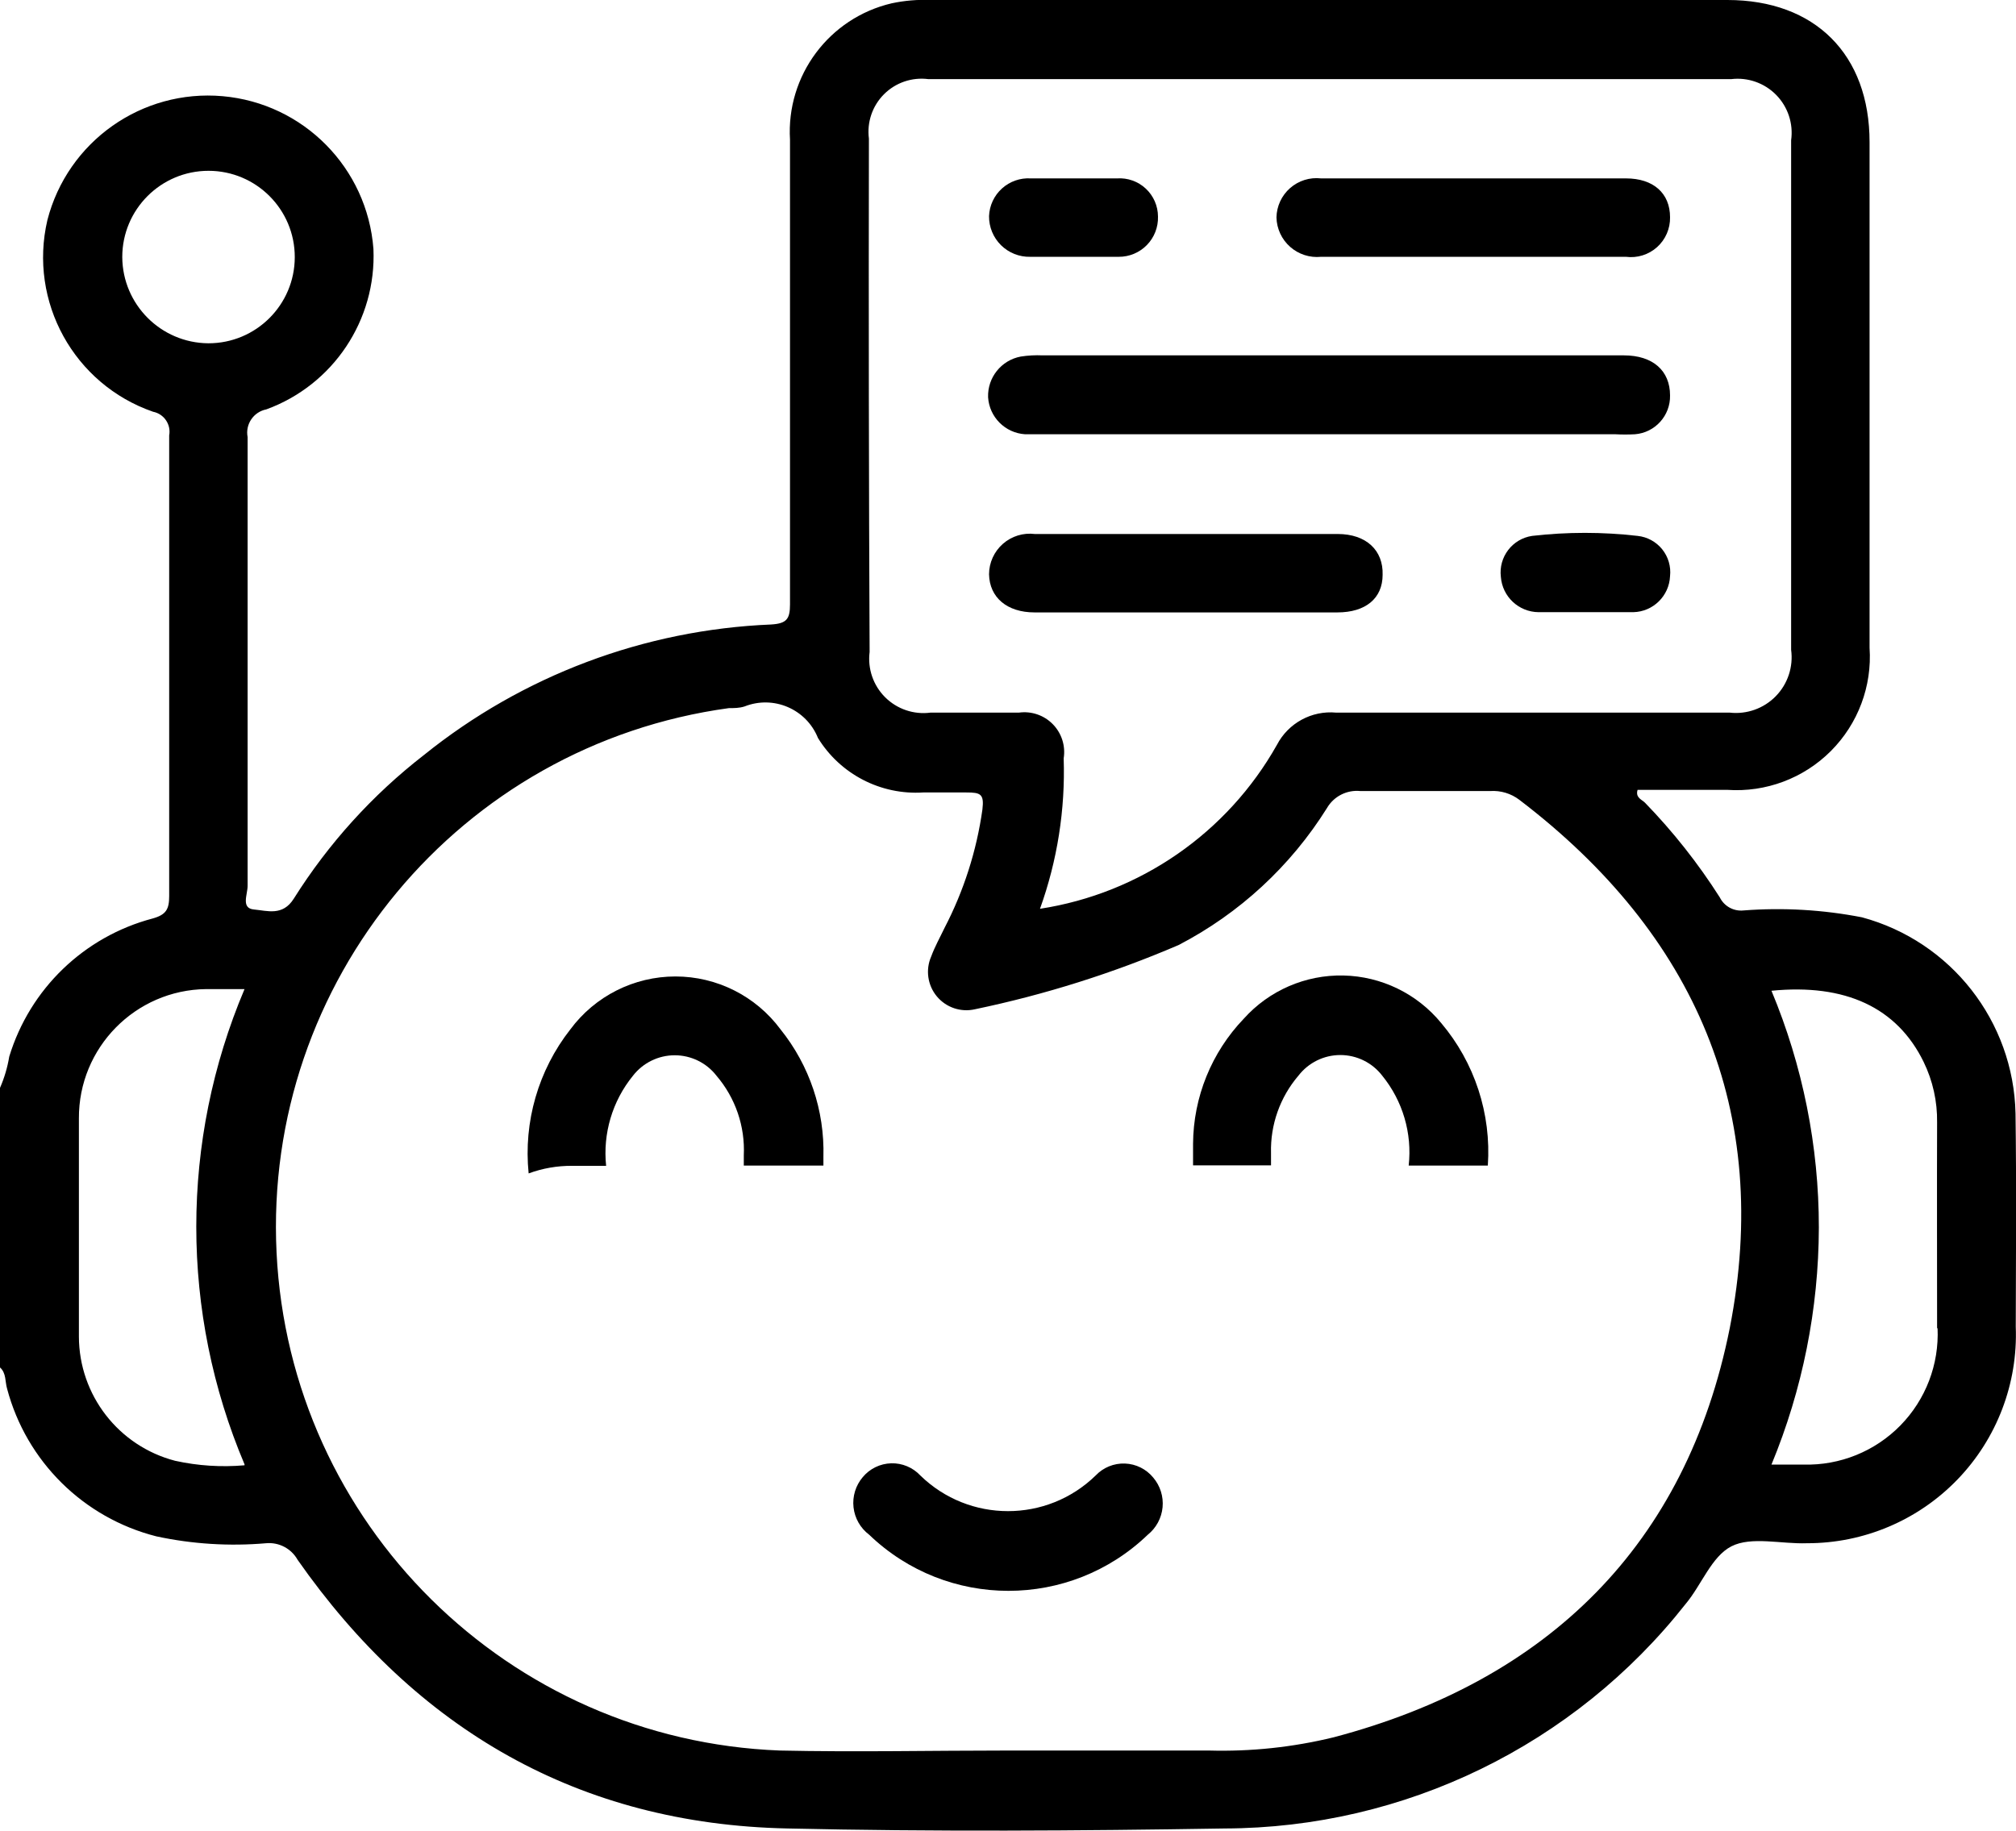
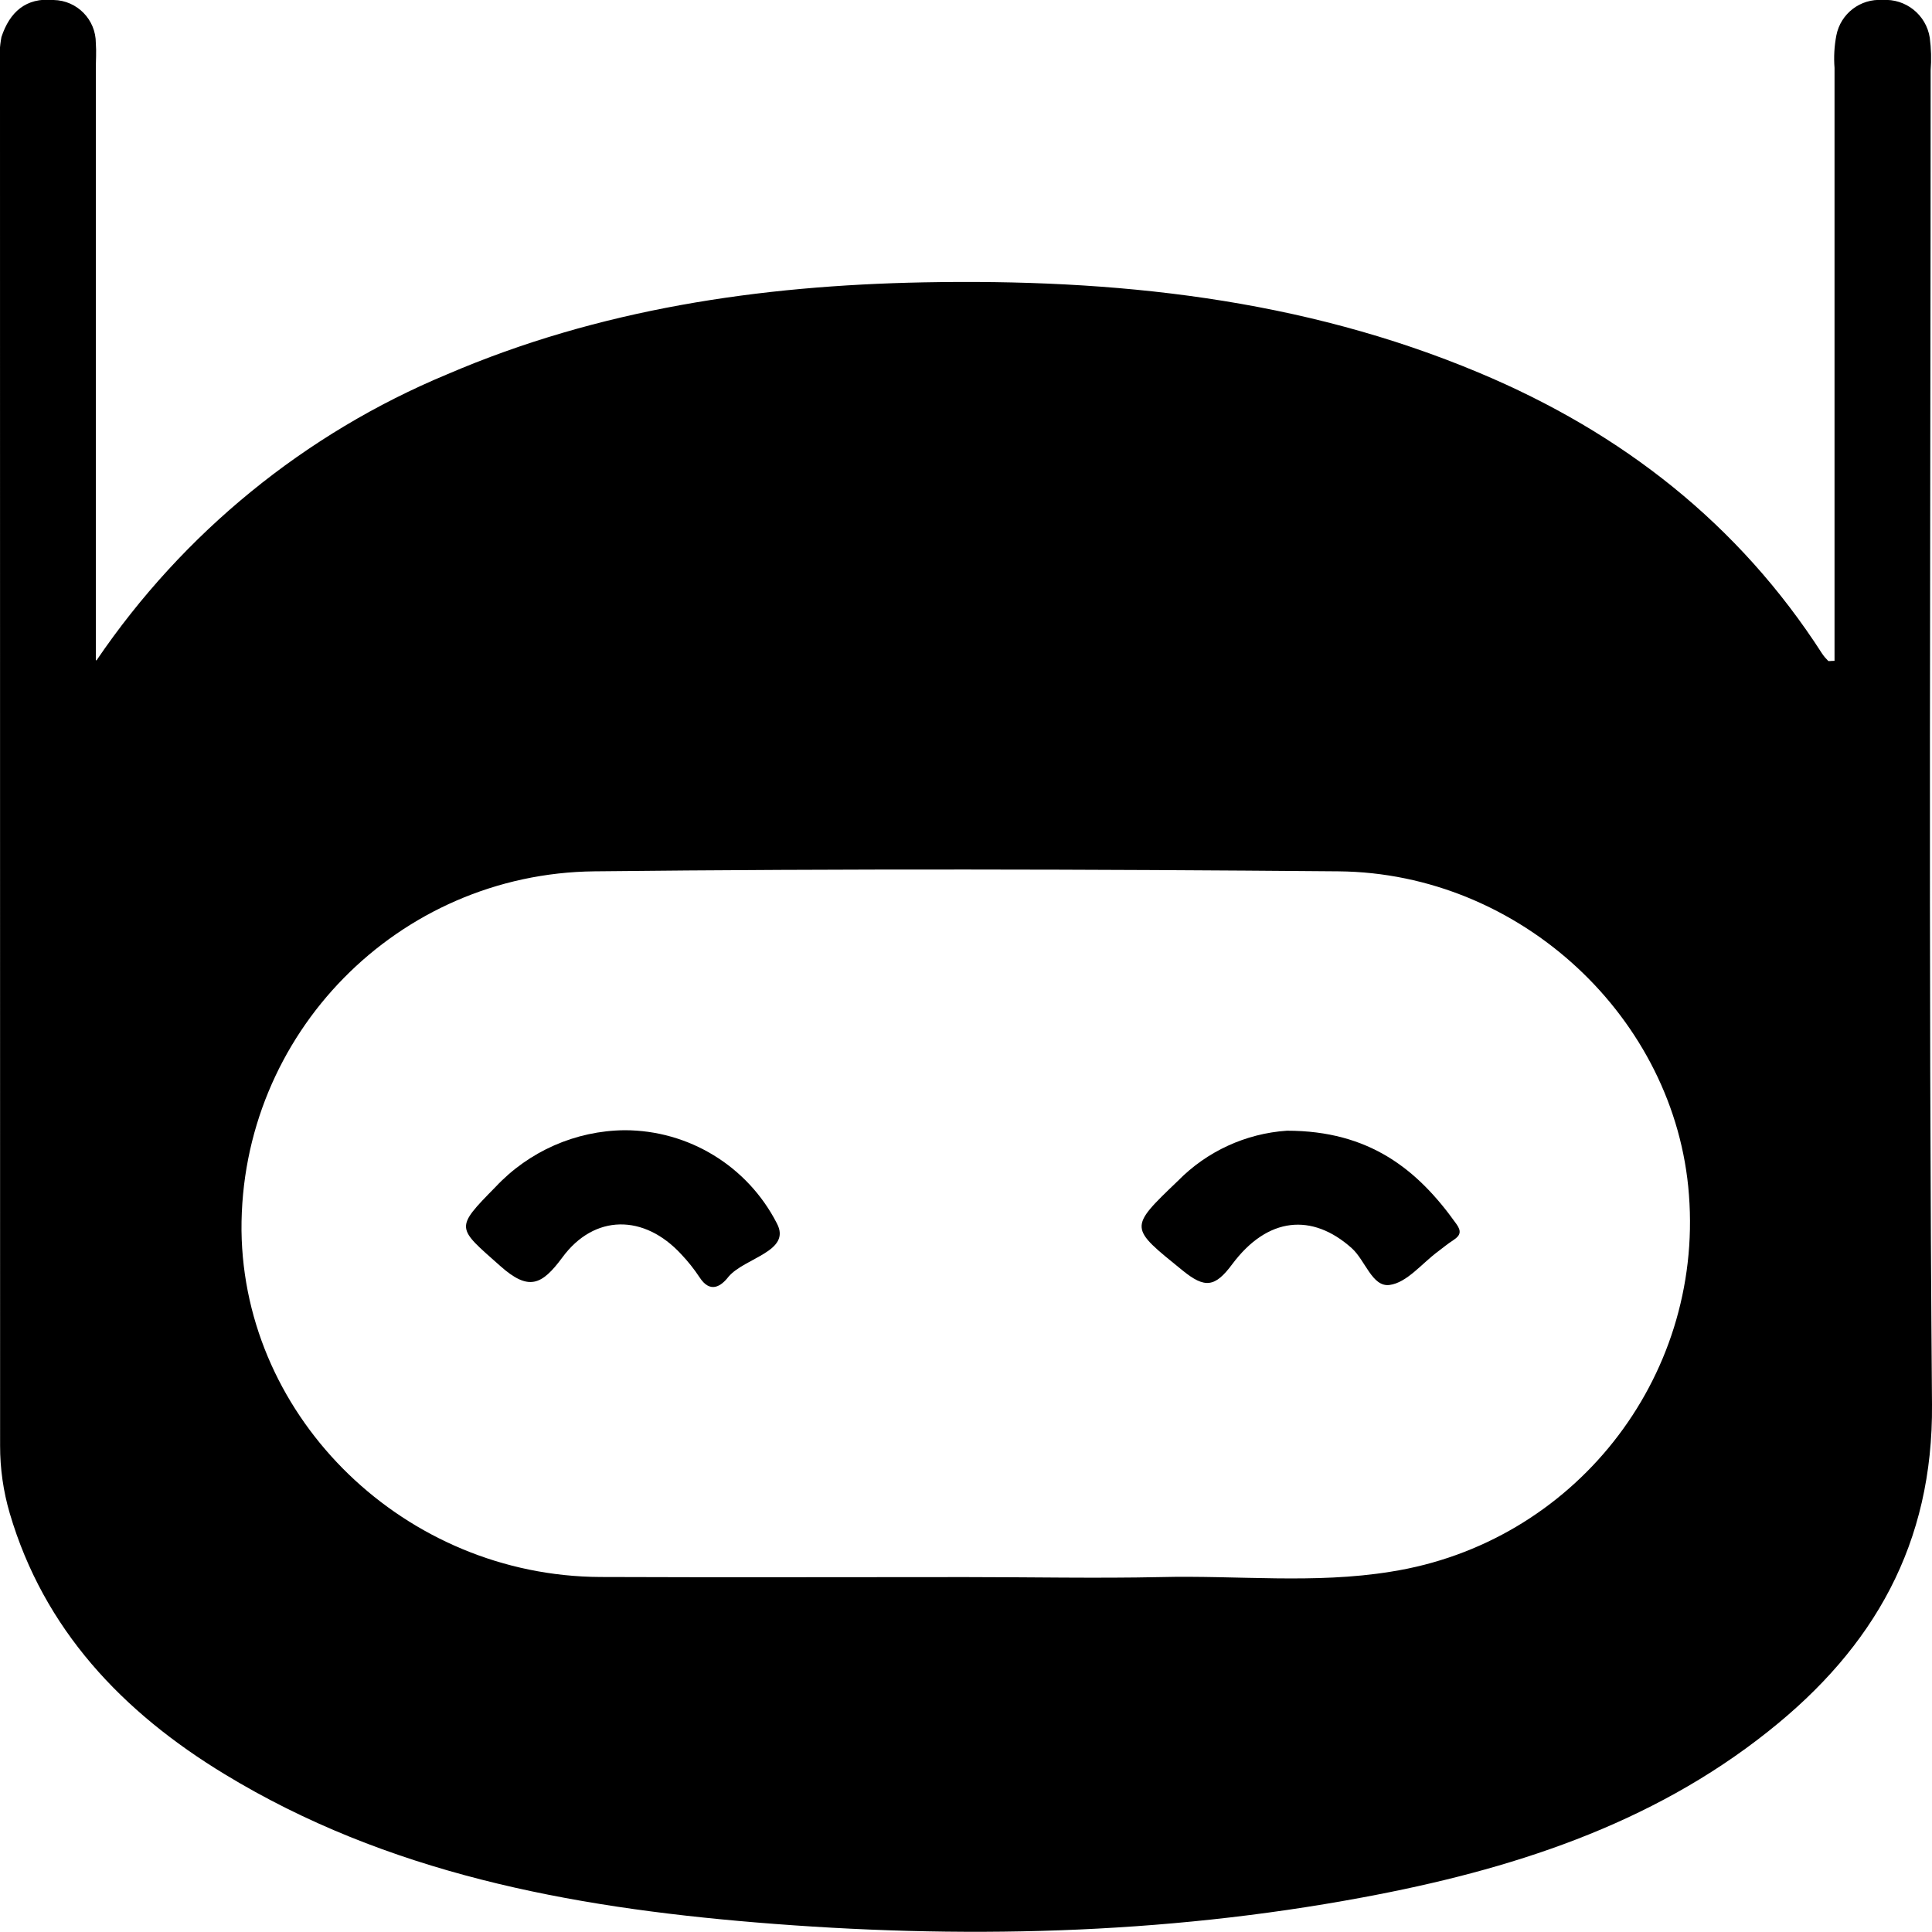
- <svg xmlns="http://www.w3.org/2000/svg" viewBox="0 0 85.08 77.27">
+ <svg xmlns="http://www.w3.org/2000/svg" viewBox="0 0 200 200">
  <g id="Layer_2" data-name="Layer 2">
    <g id="Layer_1-2" data-name="Layer 1">
-       <path d="M85.06,47a8.77,8.77,0,0,0-6.48-8.28,18.69,18.69,0,0,0-5-.29,1,1,0,0,1-1-.55,25,25,0,0,0-3.16-4c-.13-.13-.41-.21-.31-.54H72.9a5.63,5.63,0,0,0,6-6V6c0-3.7-2.3-6-6-6H39.28a6.58,6.58,0,0,0-1.65.14A5.57,5.57,0,0,0,33.34,5.9c0,6.53,0,13.07,0,19.61,0,.62-.14.81-.8.85a25,25,0,0,0-14.65,5.51,23.5,23.5,0,0,0-5.49,6.06c-.47.75-1.12.51-1.68.46s-.27-.63-.27-1c0-6.31,0-12.63,0-18.94a1,1,0,0,1,.79-1.17,6.89,6.89,0,0,0,4.52-6.77A7,7,0,0,0,2,9.29a6.9,6.9,0,0,0,4.46,8.09.86.86,0,0,1,.68,1q0,9.72,0,19.44c0,.55-.12.79-.7.95A8.63,8.63,0,0,0,.39,44.6,5.56,5.56,0,0,1,0,45.92v11.8c.27.24.21.6.3.9a8.74,8.74,0,0,0,6.3,6.23,15.63,15.63,0,0,0,4.63.29,1.38,1.38,0,0,1,1.33.7C17.57,73,24.43,77,33.24,77.18c6.14.14,12.29.1,18.44,0A24.85,24.85,0,0,0,71.14,67.7c.67-.8,1.09-2,1.93-2.43s2.11-.09,3.19-.13A8.8,8.8,0,0,0,85.07,56C85.08,53,85.1,50,85.06,47ZM5.16,10.85a3.64,3.64,0,1,1,3.63,3.64A3.66,3.66,0,0,1,5.16,10.85Zm5.16,51a9.68,9.68,0,0,1-2.93-.19,5.43,5.43,0,0,1-4.06-5.24q0-4.6,0-9.21A5.43,5.43,0,0,1,8.7,41.75h1.62A25.72,25.72,0,0,0,10.32,61.81Zm26.35-56a2.24,2.24,0,0,1,2.51-2.51q16.93,0,33.88,0a2.28,2.28,0,0,1,2.53,2.58q0,10.76,0,21.51A2.35,2.35,0,0,1,73,30.08c-5.54,0-11.07,0-16.61,0a2.55,2.55,0,0,0-2.5,1.36,13.9,13.9,0,0,1-10,6.92,17.09,17.09,0,0,0,1-6.35A1.68,1.68,0,0,0,43,30.08c-1.24,0-2.49,0-3.73,0a2.29,2.29,0,0,1-2.57-2.56Q36.65,16.67,36.67,5.84ZM73,56.06c-1.83,9.15-7.67,14.88-16.71,17.27a19.85,19.85,0,0,1-5.27.56c-2.82,0-5.65,0-8.47,0v0c-3.21,0-6.43.07-9.64,0a22.11,22.11,0,0,1-2.15-44c.22,0,.44,0,.66-.07a2.39,2.39,0,0,1,3.1,1.33,4.85,4.85,0,0,0,4.44,2.3c.6,0,1.22,0,1.82,0s.76.06.68.72a15.52,15.52,0,0,1-1.6,5c-.19.4-.41.79-.56,1.2a1.62,1.62,0,0,0,1.85,2.23,45.13,45.13,0,0,0,8.59-2.71A16.18,16.18,0,0,0,56,34.11a1.46,1.46,0,0,1,1.41-.72c1.83,0,3.65,0,5.48,0a1.83,1.83,0,0,1,1.23.37C71.57,39.44,74.79,46.93,73,56.06Zm8.77,0a5.51,5.51,0,0,1-5.65,5.76c-.41,0-.83,0-1.36,0a26.35,26.35,0,0,0,2-10,25.94,25.94,0,0,0-2-10c3.12-.31,5.3.71,6.42,3a5.64,5.64,0,0,1,.57,2.56C81.74,50.26,81.75,53.16,81.75,56.07Z" />
-       <path d="M34.75,48.83c0,.12,0,.25,0,.37H31.39c0-.14,0-.28,0-.43a4.82,4.82,0,0,0-1.15-3.36,2.23,2.23,0,0,0-3.53,0,5.17,5.17,0,0,0-1.13,3.8H24.14a5.19,5.19,0,0,0-1.83.32,8.46,8.46,0,0,1,1.76-6.08,5.52,5.52,0,0,1,8.87,0A8.22,8.22,0,0,1,34.75,48.83Z" />
-       <path d="M62.79,49.2H59.45a5.12,5.12,0,0,0-1.12-3.8,2.23,2.23,0,0,0-3.53,0,4.83,4.83,0,0,0-1.16,3.27c0,.18,0,.35,0,.52H50.35c0-.29,0-.59,0-.91A7.7,7.7,0,0,1,52.49,43a5.49,5.49,0,0,1,8.33.18A8.43,8.43,0,0,1,62.79,49.2Z" />
-       <path d="M48.44,64.78a8.48,8.48,0,0,1-11.76,0,1.68,1.68,0,0,1-.27-2.43,1.62,1.62,0,0,1,2.43-.07,5.3,5.3,0,0,0,7.4,0,1.62,1.62,0,0,1,2.43.09A1.69,1.69,0,0,1,48.44,64.78Z" />
-       <path d="M70.48,16.69A1.61,1.61,0,0,1,69,18.33a7.61,7.61,0,0,1-.83,0H44c-.25,0-.5,0-.74,0a1.67,1.67,0,0,1-1.56-1.56,1.69,1.69,0,0,1,1.38-1.72A4.61,4.61,0,0,1,44,15H68.53C69.76,15,70.48,15.65,70.48,16.69Z" />
-       <path d="M70.48,9.17a1.65,1.65,0,0,1-1.86,1.67H55.75a1.71,1.71,0,0,1-1.88-1.66,1.69,1.69,0,0,1,1.88-1.65H68.62C69.78,7.53,70.48,8.16,70.48,9.17Z" />
-       <path d="M58.35,24.26c0,1-.72,1.59-1.91,1.59H43.66c-1.16,0-1.9-.63-1.92-1.61a1.72,1.72,0,0,1,1.93-1.7q6.39,0,12.78,0C57.66,22.54,58.38,23.23,58.35,24.26Z" />
-       <path d="M48.87,9.14a1.65,1.65,0,0,1-1.66,1.7c-.63,0-1.27,0-1.91,0s-1.21,0-1.82,0a1.7,1.7,0,0,1-1.74-1.72A1.66,1.66,0,0,1,43.5,7.53c1.21,0,2.43,0,3.64,0A1.62,1.62,0,0,1,48.87,9.14Z" />
-       <path d="M70.48,24.32a1.59,1.59,0,0,1-1.55,1.52c-.66,0-1.32,0-2,0s-1.32,0-2,0a1.61,1.61,0,0,1-1.59-1.49,1.56,1.56,0,0,1,1.32-1.73,19.48,19.48,0,0,1,4.45,0A1.54,1.54,0,0,1,70.48,24.32Z" />
+       <path d="M10,68.35A81.9,81.9,0,0,1,46.31,38.74C62,32,78.6,29.56,95.57,29.23c19.76-.38,39.16,1.64,57.55,9.36C167.94,44.8,180,54.25,188.63,67.67a4.87,4.87,0,0,0,.62.74c.05.06.21,0,.66,0V65.25q0-29.11,0-58.22a12.57,12.57,0,0,1,.19-3.37A4.54,4.54,0,0,1,194.87,0a4.63,4.63,0,0,1,4.9,3.91,16.44,16.44,0,0,1,.09,3.37c0,46-.24,92.07.14,138.1.12,14.41-6,25.16-16.94,33.84-12.21,9.73-26.76,14.37-42,17.2-20.8,3.88-41.8,4.33-62.81,2.59-19.32-1.6-38.21-5.13-55-15.35-10.61-6.44-18.71-15-22.24-27a24.72,24.72,0,0,1-1-7Q0,78.26,0,6.83a10.91,10.91,0,0,1,.15-3C1,1.26,2.67-.28,5.55,0A4.45,4.45,0,0,1,9.92,4.46c.07.9,0,1.8,0,2.71V68.35Zm90,94.91v0c6.71,0,13.41.14,20.11,0,8-.2,15.94.73,23.87-.56a36.65,36.65,0,0,0,30.86-39c-1.36-18.27-17.42-33.34-36.29-33.5-25.66-.22-51.32-.28-77,0A36.93,36.93,0,0,0,25,127.39c.23,19.58,17,35.77,37.15,35.86C74.75,163.3,87.35,163.26,99.94,163.26Z" />
+       <path d="M64.64,117a17.71,17.71,0,0,1,15.78,9.64c1.55,2.91-3.32,3.55-5,5.52-.77,1-1.9,1.77-3,.07a17.33,17.33,0,0,0-1.9-2.39c-3.83-4.16-9-4.19-12.32.35-2.13,2.87-3.48,3.48-6.43.85-4.5-4-4.74-3.83-.47-8.17A18.56,18.56,0,0,1,64.64,117Z" />
+       <path d="M133.22,117.05c8.53,0,13.52,4,17.54,9.65.52.72.46,1.17-.27,1.65s-1.1.81-1.65,1.22c-1.65,1.22-3.2,3.22-5,3.45s-2.5-2.56-3.92-3.82c-4.09-3.65-8.7-3.24-12.36,1.67-1.79,2.41-2.84,2.52-5.15.64-5.5-4.47-5.62-4.34-.47-9.27A17.48,17.48,0,0,1,133.22,117.05Z" />
    </g>
  </g>
</svg>
